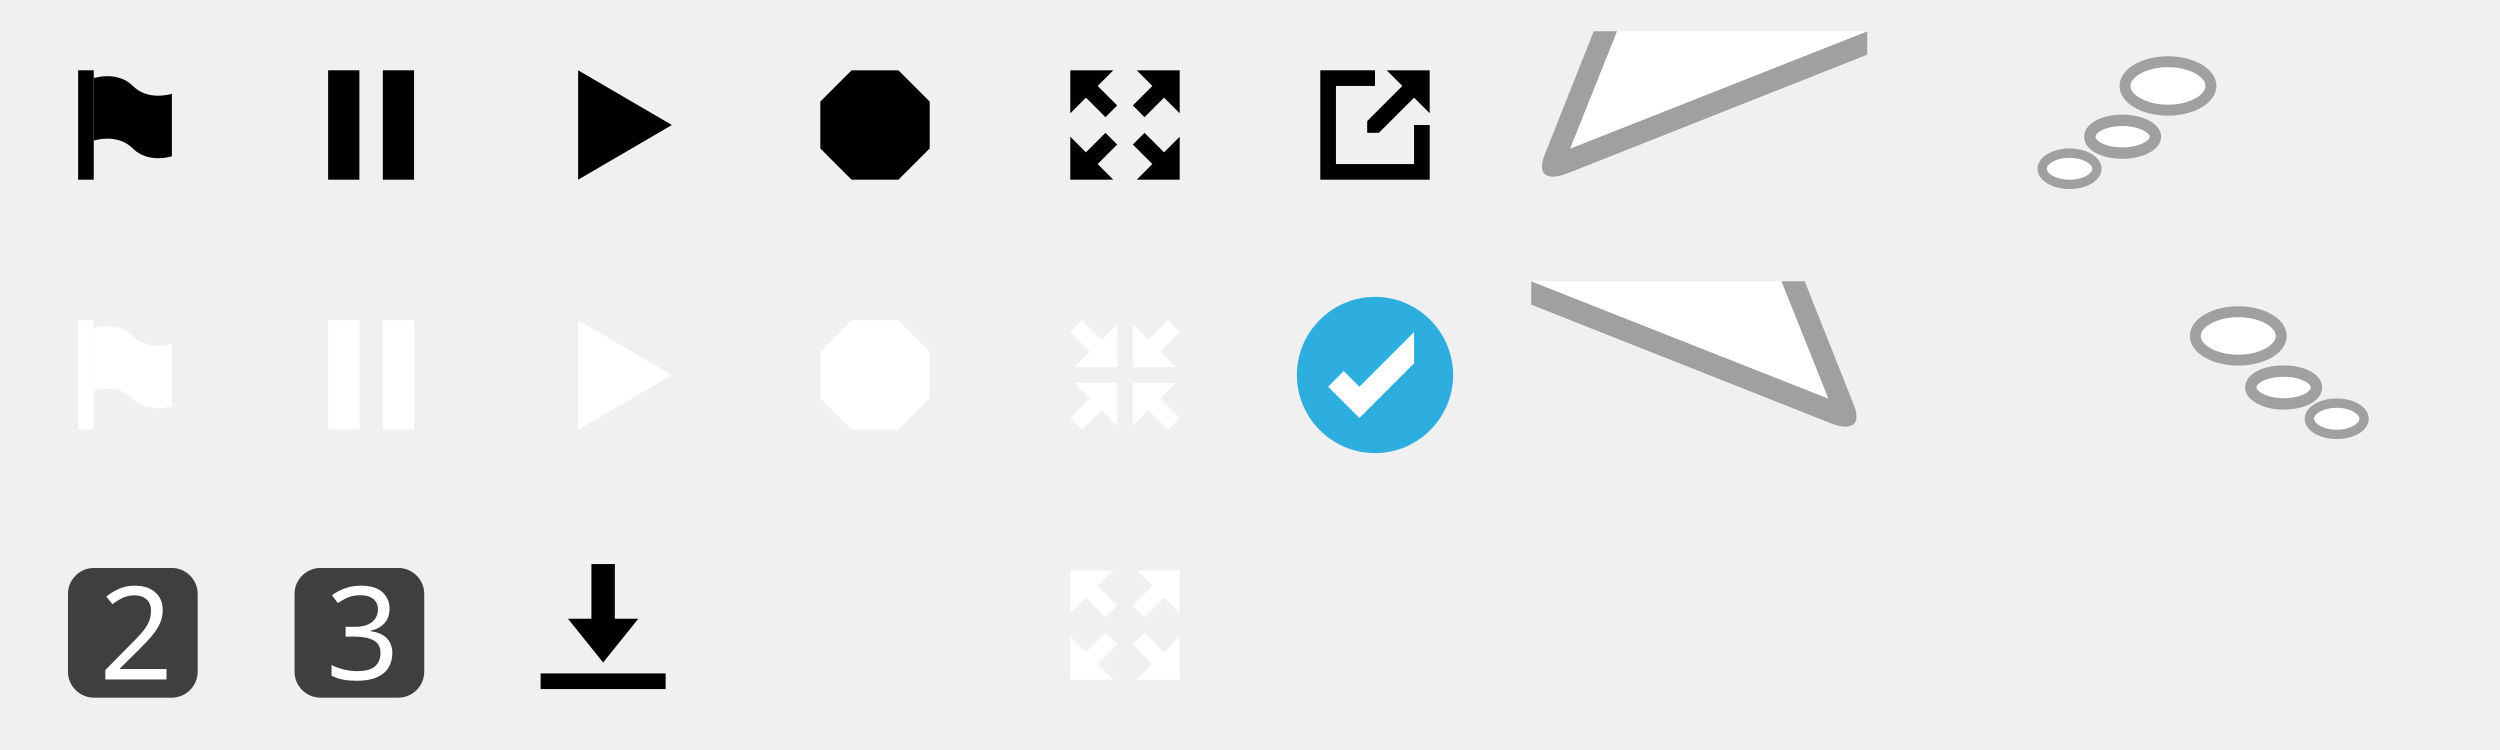
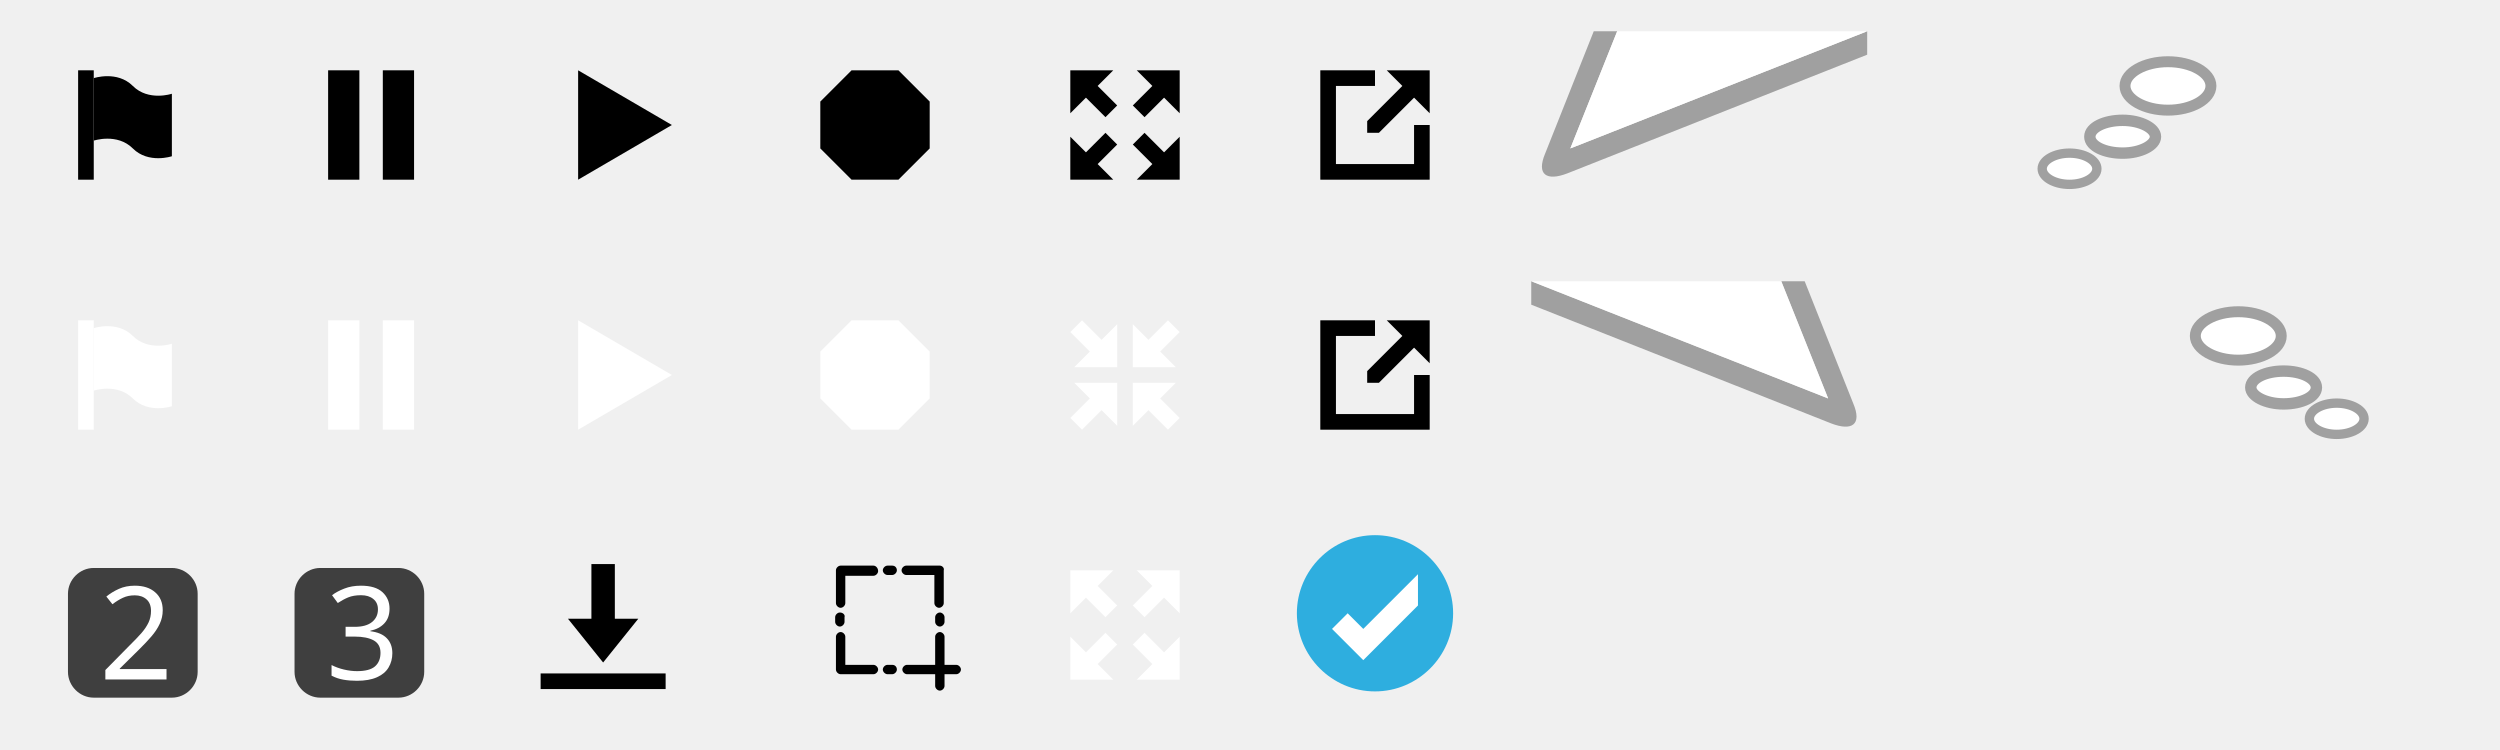
- <svg xmlns="http://www.w3.org/2000/svg" width="320" height="96" id="svg2985" version="1.1">
+ <svg xmlns="http://www.w3.org/2000/svg" version="1.1" id="svg2985" x="0px" y="0px" viewBox="0 0 320 96" style="enable-background:new 0 0 320 96;" xml:space="preserve">
  <style type="text/css">
	.st0{fill:#FFFFFF;}
	.st1{fill:#2EAEDF;}
	.st2{fill:#A0A0A0;}
	.st3{fill:#FFFFFF;stroke:#A0A0A0;stroke-width:1.195;}
	.st4{fill:#FFFFFF;stroke:#A0A0A0;stroke-width:1.461;}
	.st5{fill:#FFFFFF;stroke:#A0A0A0;stroke-width:1.4;}
	.st6{fill:#3F3F3F;}
	.st7{font-family:'Arial-BoldMT';}
	.st8{font-size:16.579px;}
</style>
  <g id="layer1" transform="translate(0,64)">
    <path id="path2995" d="M10-41v-14h2v14H10z" />
    <path id="path3765" d="M12-54c0,0,3-1,5,1s5,1,5,1v8c0,0-3,1-5-1   s-5-1-5-1V-54z" />
    <path id="path3807" d="M42-55h4v14h-4V-55z" />
    <path id="path3817" d="M49-55h4v14h-4V-55z" />
    <path id="path3821" d="M109-41h6l4-4v-6l-4-4h-6l-4,4v6L109-41z" />
    <path id="path3823" d="M74-55l12,7l-12,7V-55z" />
    <path id="path3910" d="M169-55h7v2h-5v10h10v-5h2v7h-14V-55z" />
    <path id="path3912" d="M175-48.5l4.5-4.5l-2-2h5.5v5.5l-2-2   l-4.5,4.5H175V-48.5z" />
    <path id="path3936" d="M151-55v5.5l-2-2l-2.5,2.5l-0.7-0.7   l-0.8-0.8l2.5-2.5l-2-2H151z" />
    <path id="path3938" d="M137-55h5.5l-2,2l2.5,2.5l-1.5,1.5   l-2.5-2.5l-2,2V-55z" />
    <path id="path3940" d="M137-41v-5.5l2,2l2.5-2.5l1.5,1.5l-2.5,2.5   l2,2H137z" />
    <path id="path4108" d="M151-41h-5.5l2-2l-2.5-2.5l0.7-0.7   l0.8-0.8l2.5,2.5l2-2V-41z" />
    <path id="path2995-7" class="st0" d="M10-9v-14h2v14H10z" />
    <path id="path3765-8" class="st0" d="M12-22c0,0,3-1,5,1s5,1,5,1v8   c0,0-3,1-5-1s-5-1-5-1V-22z" />
    <path id="path3807-1" class="st0" d="M42-23h4v14h-4V-23z" />
    <path id="path3817-3" class="st0" d="M49-23h4v14h-4V-23z" />
    <path id="path3821-4" class="st0" d="M109-9h6l4-4v-6l-4-4h-6   l-4,4v6L109-9z" />
    <path id="path3823-2" class="st0" d="M74-23l12,7L74-9V-23z" />
    <path id="path3936-2" class="st0" d="M145-17v-5.5l2,2l2.5-2.5   l0.7,0.7l0.8,0.8l-2.5,2.5l2,2H145z" />
    <path id="path3938-7" class="st0" d="M143-17h-5.5l2-2l-2.5-2.5   l1.5-1.5l2.5,2.5l2-2V-17z" />
    <path id="path3940-7" class="st0" d="M143-15v5.5l-2-2L138.5-9   l-1.5-1.5l2.5-2.5l-2-2H143z" />
    <path id="path4011" class="st0" d="M145-15h5.5l-2,2l2.5,2.5   l-0.7,0.7L149.5-9l-2.5-2.5l-2,2V-15z" />
-     <path id="path2987" class="st1" d="   M186-16c0,5.5-4.5,10-10,10s-10-4.5-10-10s4.5-10,10-10S186-21.5,186-16z" />
-     <path id="path3757" class="st0" d="M170-14.5l4,4l7-7v-4l-7,7l-2-2   L170-14.5z" />
+     <path id="path2987" class="st1" d="   M186,14.5c0,5.5-4.5,10-10,10s-10-4.5-10-10s4.5-10,10-10S186,9,186,14.5z" />
+     <path id="path3757" class="st0" d="M170.5,16.5l4,4l7-7v-4l-7,7   l-2-2L170.5,16.5z" />
    <path id="path3857" class="st2" d="M204-60c0,0-5.1,12.8-6.2,15.6   c-1.2,2.8,0.2,3.6,2.8,2.6C203.1-42.8,239-57,239-57v-3l-38,15l6-15H204z" />
    <path id="path3865" class="st0" d="M201-45l6-15h32L201-45z" />
    <path id="path3857-3" class="st2" d="M231-28   c0,0,5.1,12.8,6.2,15.6c1.2,2.8-0.2,3.6-2.8,2.6C231.9-10.8,196-25,196-25v-3l38,15l-6-15H231z" />
    <path id="path3865-8" class="st0" d="M234-13l-6-15h-32L234-13z" />
-     <path id="path3975" class="st3" d="   M268.4-42.4c0,1.1-1.6,2-3.5,2c-1.9,0-3.5-0.9-3.5-2c0-1.1,1.6-2,3.5-2C266.8-44.4,268.4-43.5,268.4-42.4z" />
+     <path id="path3975" class="st3" d="   M268.4-42.4c0,1.1-1.6,2-3.5,2s-3.5-0.9-3.5-2s1.6-2,3.5-2S268.4-43.5,268.4-42.4z" />
    <path id="path3975-6" class="st4" d="   M275.9-46.5c0,1.1-1.9,2.1-4.2,2.1s-4.2-0.9-4.2-2.1s1.9-2.1,4.2-2.1S275.9-47.6,275.9-46.5z" />
    <path id="path3975-6-6" class="st5" d="   M283-53c0,1.7-2.5,3.1-5.5,3.1S272-51.3,272-53s2.5-3.1,5.5-3.1S283-54.7,283-53z" />
-     <path id="path3975-1" class="st3" d="   M295.6-10.4c0,1.1,1.6,2,3.5,2c1.9,0,3.5-0.9,3.5-2s-1.6-2-3.5-2C297.2-12.4,295.6-11.5,295.6-10.4z" />
-     <path id="path3975-6-3" class="st4" d="   M288.1-14.4c0,1.1,1.9,2.1,4.2,2.1c2.3,0,4.2-0.9,4.2-2.1s-1.9-2.1-4.2-2.1C290-16.5,288.1-15.6,288.1-14.4z" />
-     <path id="path3975-6-6-4" class="st5" d="   M281-21c0,1.7,2.5,3.1,5.5,3.1s5.5-1.4,5.5-3.1c0-1.7-2.5-3.1-5.5-3.1S281-22.7,281-21z" />
+     <path id="path3975-1" class="st3" d="   M295.6-10.4c0,1.1,1.6,2,3.5,2s3.5-0.9,3.5-2s-1.6-2-3.5-2S295.6-11.5,295.6-10.4z" />
+     <path id="path3975-6-3" class="st4" d="   M288.1-14.4c0,1.1,1.9,2.1,4.2,2.1c2.3,0,4.2-0.9,4.2-2.1s-1.9-2.1-4.2-2.1S288.1-15.6,288.1-14.4z" />
+     <path id="path3975-6-6-4" class="st5" d="   M281-21c0,1.7,2.5,3.1,5.5,3.1s5.5-1.4,5.5-3.1s-2.5-3.1-5.5-3.1S281-22.7,281-21z" />
    <path id="path3045" class="st0" d="M151,9v5.5l-2-2l-2.5,2.5   l-0.7-0.7l-0.8-0.8l2.5-2.5l-2-2H151z" />
    <path id="path3047" class="st0" d="M137,9h5.5l-2,2l2.5,2.5   l-1.5,1.5l-2.5-2.5l-2,2V9z" />
    <path id="path3049" class="st0" d="M137,23v-5.5l2,2l2.5-2.5   l1.5,1.5l-2.5,2.5l2,2H137z" />
    <path id="path3051" class="st0" d="M151,23h-5.5l2-2l-2.5-2.5   l0.7-0.7l0.8-0.8l2.5,2.5l2-2V23z" />
    <g>
-       <path id="svg_1" class="st6" d="M12,8.7H22c1.8,0,3.3,1.5,3.3,3.3V22c0,1.8-1.5,3.3-3.3,3.3H12c-1.8,0-3.3-1.5-3.3-3.3V12    C8.7,10.2,10.2,8.7,12,8.7z" />
+       <path id="svg_1" class="st6" d="M12,8.7h10c1.8,0,3.3,1.5,3.3,3.3v10c0,1.8-1.5,3.3-3.3,3.3H12c-1.8,0-3.3-1.5-3.3-3.3V12    C8.7,10.2,10.2,8.7,12,8.7z" />
      <text id="svg_2" transform="matrix(1 0 0 1 12.6889 22.9682)" class="st0 st7 st8">2</text>
    </g>
    <g>
-       <path id="svg_1_1_" class="st6" d="M41,8.7H51c1.8,0,3.3,1.5,3.3,3.3V22c0,1.8-1.5,3.3-3.3,3.3H41c-1.8,0-3.3-1.5-3.3-3.3V12    C37.7,10.2,39.2,8.7,41,8.7z" />
+       <path id="svg_1_1_" class="st6" d="M41,8.7h10c1.8,0,3.3,1.5,3.3,3.3v10c0,1.8-1.5,3.3-3.3,3.3H41c-1.8,0-3.3-1.5-3.3-3.3V12    C37.7,10.2,39.2,8.7,41,8.7z" />
      <text id="svg_2_1_" transform="matrix(1 0 0 1 41.6889 22.9682)" class="st0 st7 st8">3</text>
    </g>
    <g>
      <g>
        <g>
          <g>
            <rect x="69.2" y="22.2" width="16" height="2" />
          </g>
        </g>
      </g>
      <g>
        <g>
          <g>
            <polygon points="81.7,15.2 77.2,20.8 72.7,15.2 75.7,15.2 75.7,8.2 78.7,8.2 78.7,15.2      " />
          </g>
        </g>
      </g>
    </g>
+     <path id="path3910_1_" d="M169-23h7v2h-5v10h10v-5h2v7h-14V-23z" />
+     <path id="path3912_1_" d="M175-16.5l4.5-4.5l-2-2h5.5v5.5l-2-2   l-4.5,4.5H175V-16.5z" />
+     <g>
+       <g>
+         <path d="M122.4,21.1h-1.5c0-0.7,0-2.9,0-3.6c0-0.3-0.3-0.6-0.6-0.6s-0.6,0.3-0.6,0.6c0,0.8,0,2.9,0,3.6c-0.7,0-2.9,0-3.6,0     c-0.3,0-0.6,0.3-0.6,0.6c0,0.3,0.3,0.6,0.6,0.6c0.8,0,2.9,0,3.6,0v1.5c0,0.3,0.3,0.6,0.6,0.6s0.6-0.3,0.6-0.6v-1.5h1.5     c0.3,0,0.6-0.3,0.6-0.6S122.7,21.1,122.4,21.1z" />
+       </g>
+     </g>
+     <g>
+       <g>
+         <path d="M111.8,8.4h-4.2c-0.3,0-0.6,0.3-0.6,0.6v4.2c0,0.3,0.3,0.6,0.6,0.6s0.6-0.3,0.6-0.6V9.7h3.6c0.3,0,0.6-0.3,0.6-0.6     C112.4,8.7,112.1,8.4,111.8,8.4z" />
+       </g>
+     </g>
+     <g>
+       <g>
+         <path d="M120.3,8.4H116c-0.3,0-0.6,0.3-0.6,0.6c0,0.3,0.3,0.6,0.6,0.6h3.6v3.6c0,0.3,0.3,0.6,0.6,0.6s0.6-0.3,0.6-0.6V9     C120.9,8.7,120.6,8.4,120.3,8.4z" />
+       </g>
+     </g>
+     <g>
+       <g>
+         <path d="M111.8,21.1h-3.6v-3.6c0-0.3-0.3-0.6-0.6-0.6s-0.6,0.3-0.6,0.6v4.2c0,0.3,0.3,0.6,0.6,0.6h4.2c0.3,0,0.6-0.3,0.6-0.6     S112.1,21.1,111.8,21.1z" />
+       </g>
+     </g>
+     <g>
+       <g>
+         <path d="M107.5,14.4c-0.3,0-0.6,0.3-0.6,0.6v0.6c0,0.3,0.3,0.6,0.6,0.6s0.6-0.3,0.6-0.6v-0.6C108.2,14.7,107.9,14.4,107.5,14.4z" />
+       </g>
+     </g>
+     <g>
+       <g>
+         <path d="M120.3,14.4c-0.3,0-0.6,0.3-0.6,0.6v0.6c0,0.3,0.3,0.6,0.6,0.6s0.6-0.3,0.6-0.6v-0.6C120.9,14.7,120.6,14.4,120.3,14.4z" />
+       </g>
+     </g>
+     <g>
+       <g>
+         <path d="M114.2,8.4h-0.6c-0.3,0-0.6,0.3-0.6,0.6c0,0.3,0.3,0.6,0.6,0.6h0.6c0.3,0,0.6-0.3,0.6-0.6C114.8,8.7,114.6,8.4,114.2,8.4     z" />
+       </g>
+     </g>
+     <g>
+       <g>
+         <path d="M114.2,21.1h-0.6c-0.3,0-0.6,0.3-0.6,0.6c0,0.3,0.3,0.6,0.6,0.6h0.6c0.3,0,0.6-0.3,0.6-0.6     C114.8,21.4,114.6,21.1,114.2,21.1z" />
+       </g>
+     </g>
  </g>
</svg>
